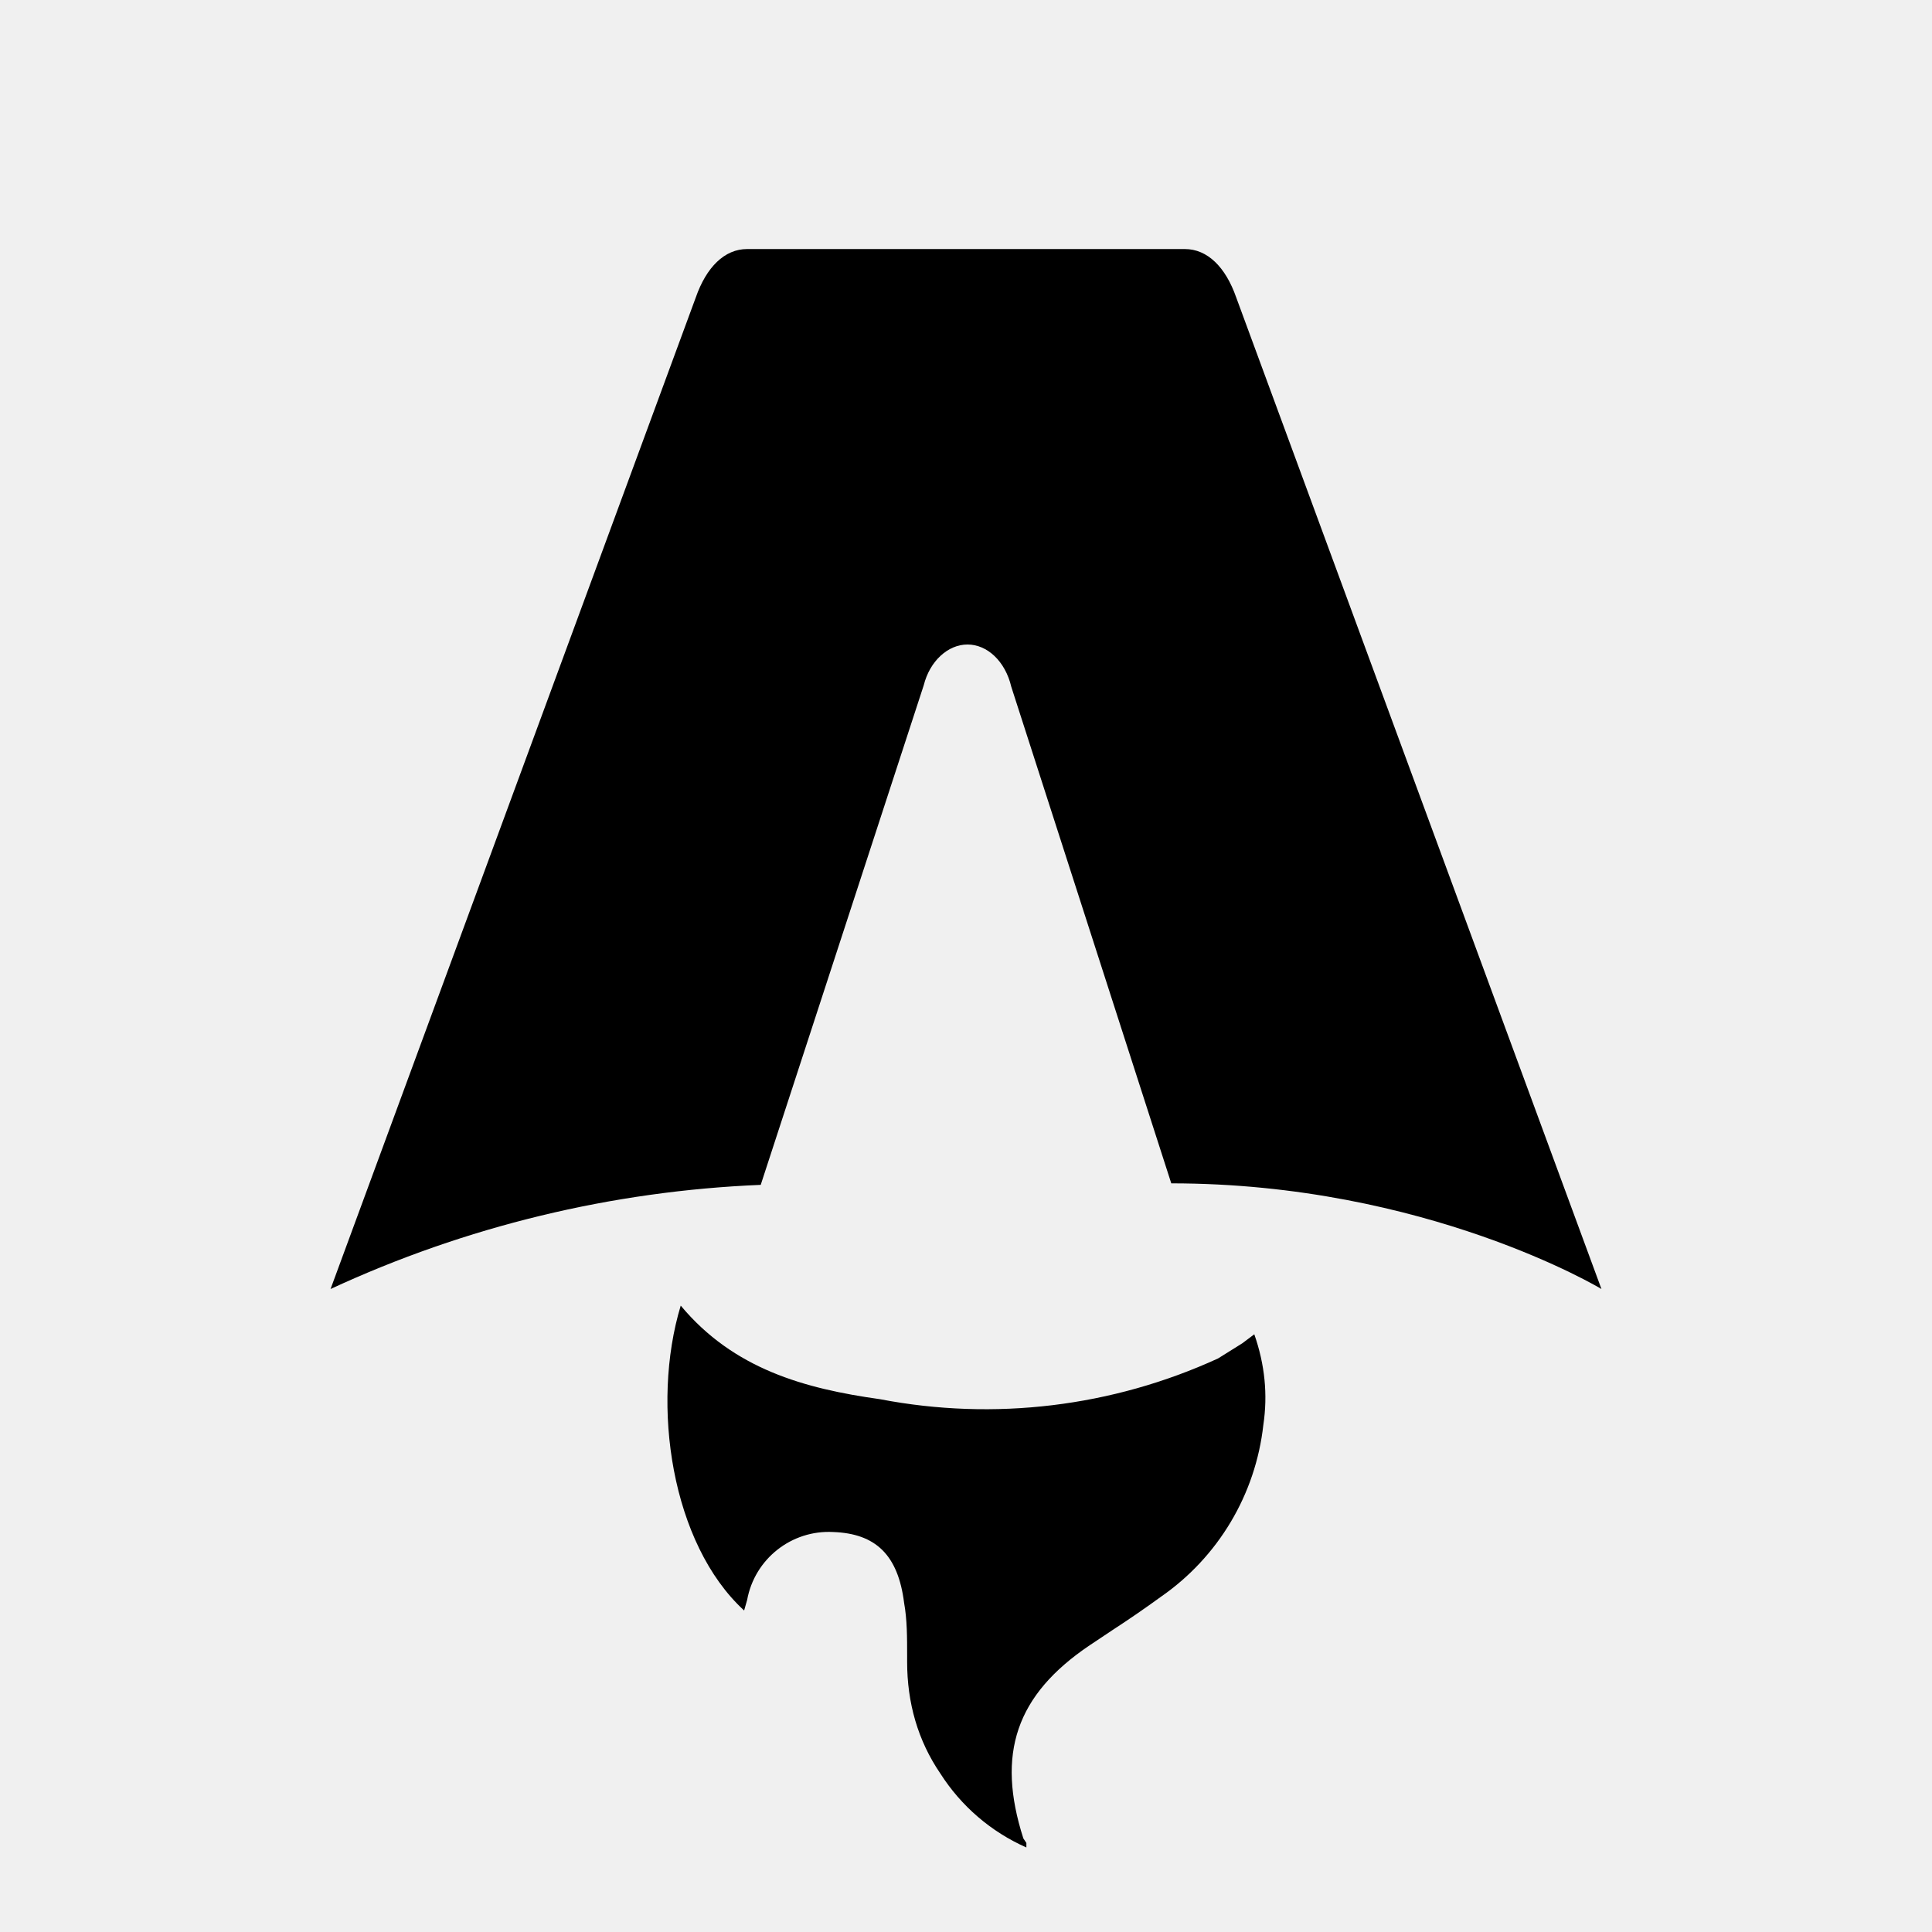
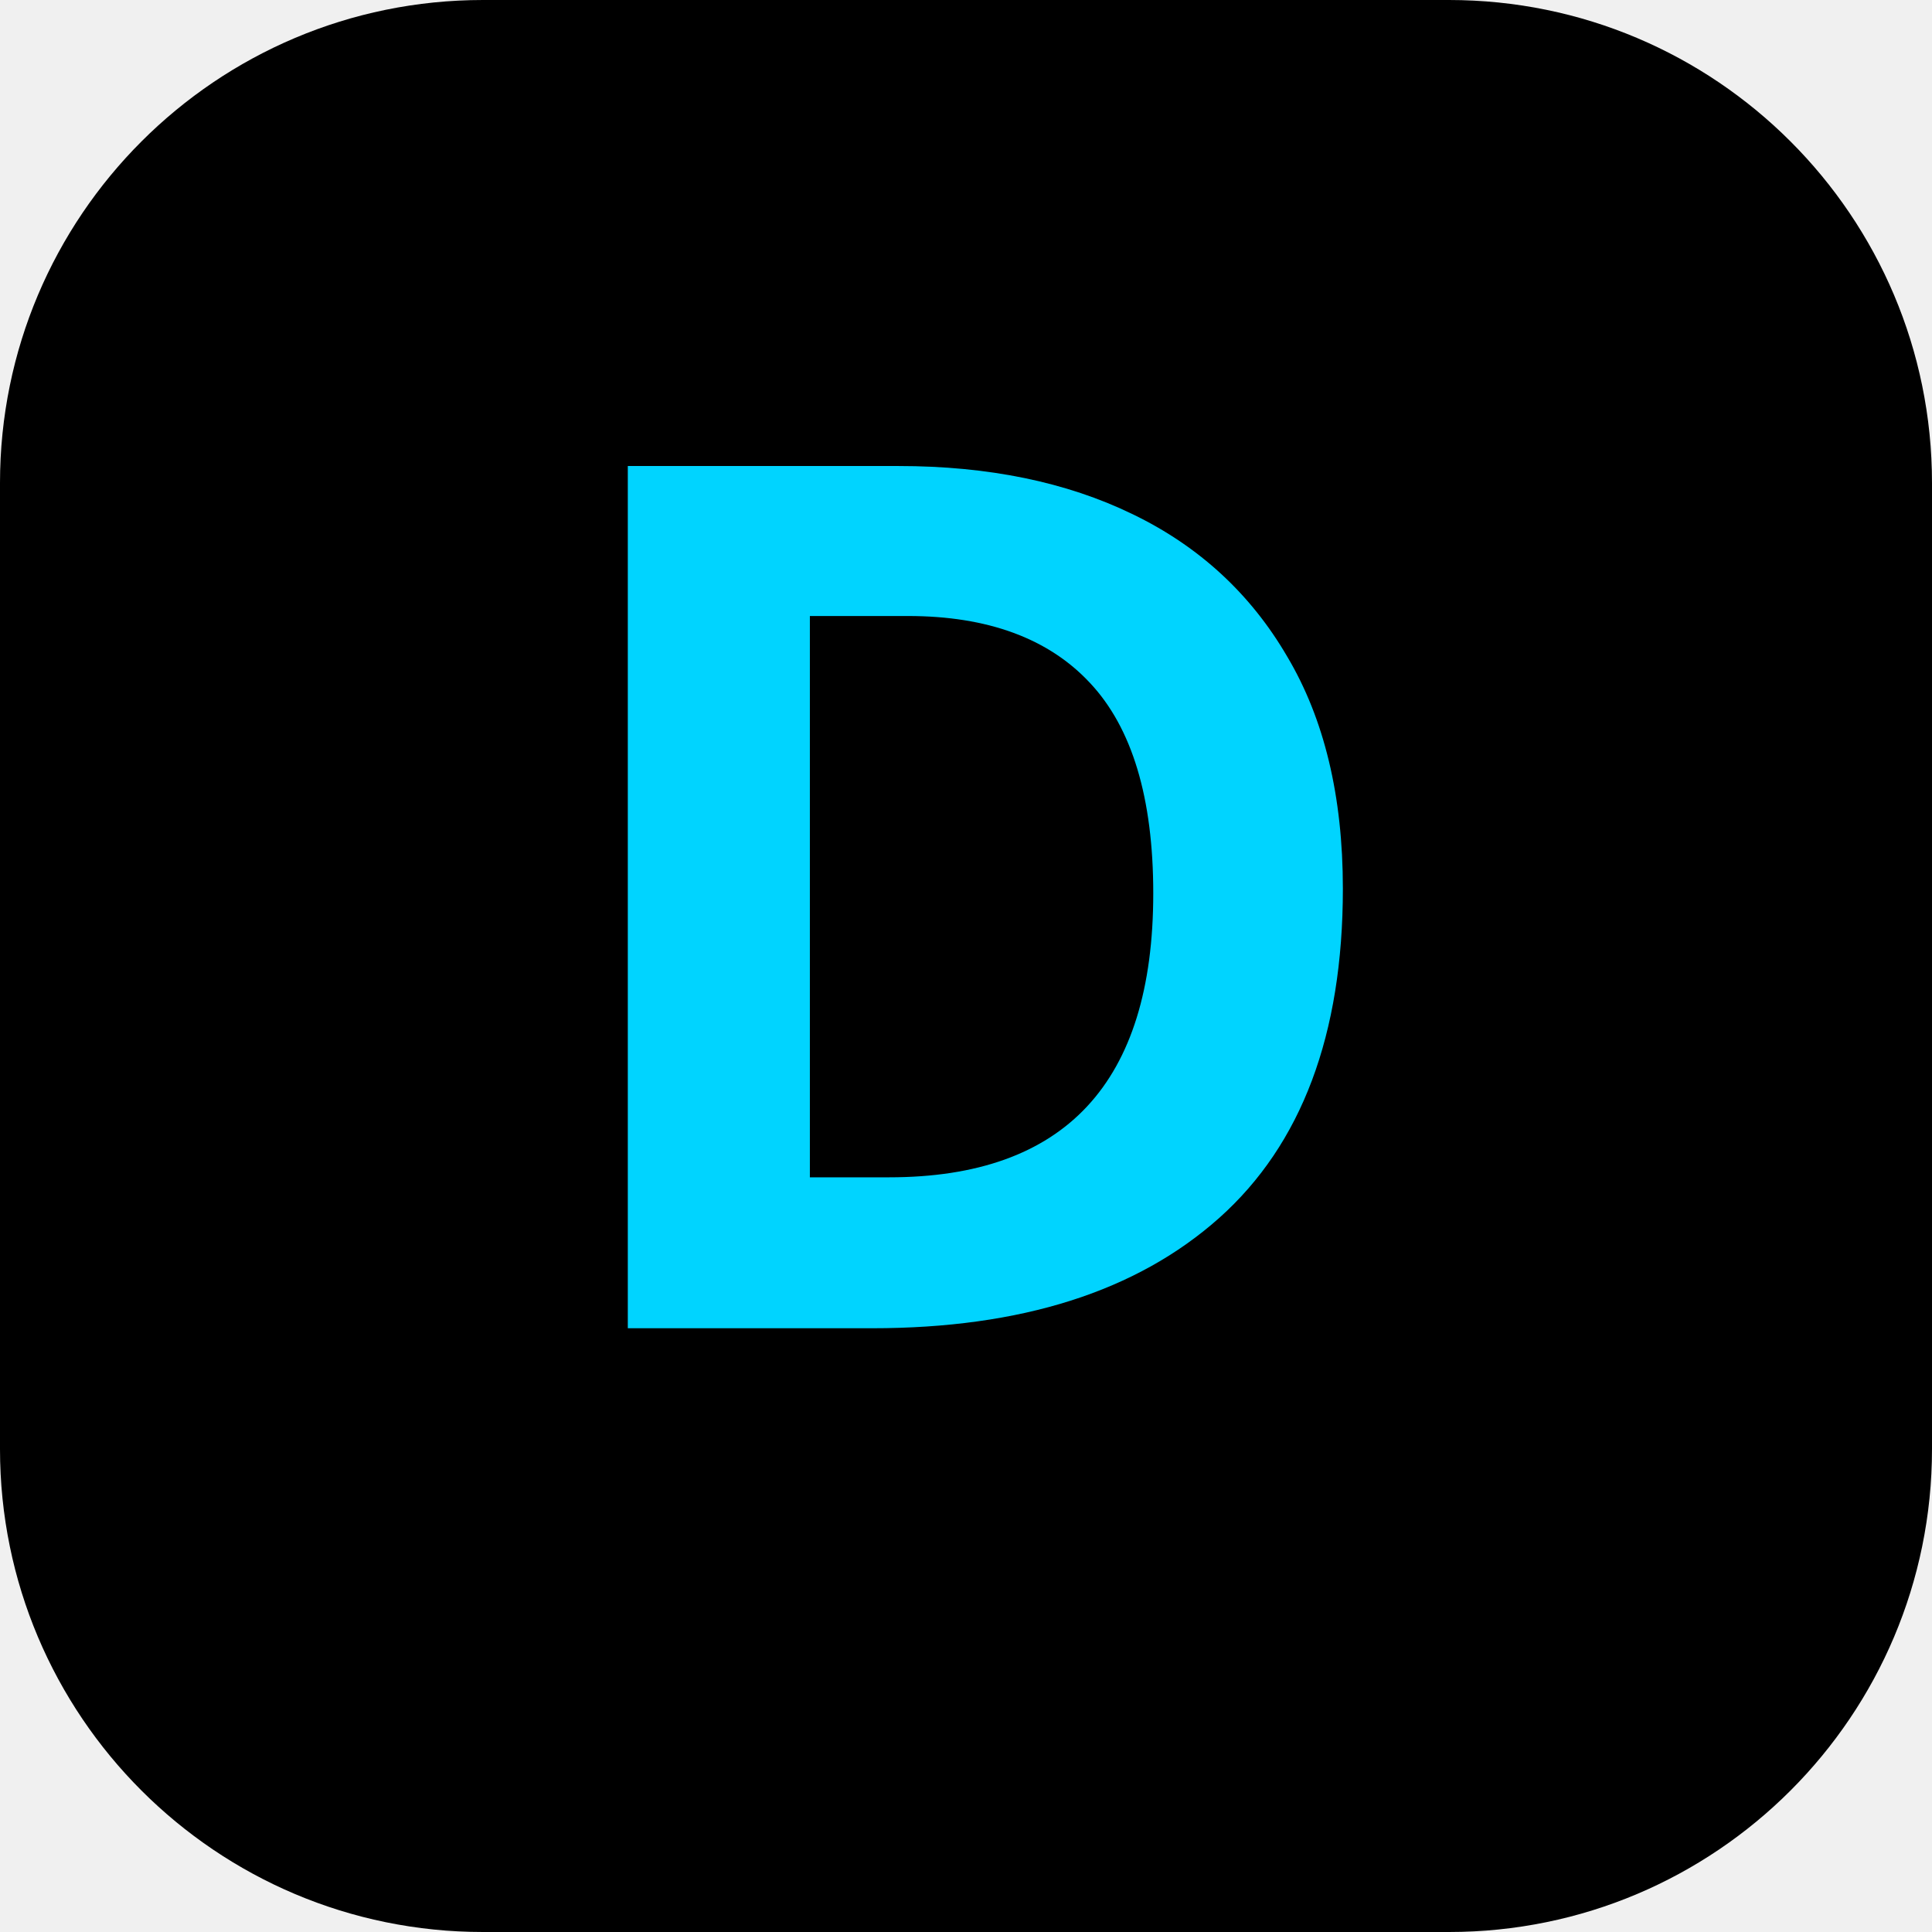
- <svg xmlns="http://www.w3.org/2000/svg" fill="none" viewBox="0 0 128 128">
-   <path d="M50.4 78.5a75.1 75.1 0 0 0-28.5 6.9l24.2-65.7c.7-2 1.9-3.2 3.4-3.2h29c1.5 0 2.7 1.2 3.4 3.2l24.2 65.7s-11.6-7-28.5-7L67 45.5c-.4-1.7-1.6-2.8-2.9-2.8-1.3 0-2.5 1.1-2.9 2.7L50.4 78.5Zm-1.1 28.2Zm-4.2-20.2c-2 6.6-.6 15.8 4.2 20.2a17.5 17.5 0 0 1 .2-.7 5.5 5.5 0 0 1 5.7-4.5c2.8.1 4.3 1.5 4.7 4.7.2 1.1.2 2.3.2 3.5v.4c0 2.7.7 5.2 2.2 7.4a13 13 0 0 0 5.7 4.9v-.3l-.2-.3c-1.8-5.6-.5-9.5 4.4-12.8l1.5-1a73 73 0 0 0 3.2-2.2 16 16 0 0 0 6.8-11.4c.3-2 .1-4-.6-6l-.8.6-1.6 1a37 37 0 0 1-22.4 2.7c-5-.7-9.7-2-13.2-6.2Z" />
-   <style>
-         path { fill: #000; }
-         @media (prefers-color-scheme: dark) {
-             path { fill: #FFF; }
-         }
-     </style>
+ <svg xmlns="http://www.w3.org/2000/svg" viewBox="0 0 32 32">
+   <rect width="32" height="32" rx="8" fill="#000000" />
+   <text x="16" y="22" font-family="system-ui" font-size="20" font-weight="bold" fill="#00d4ff" text-anchor="middle">D</text>
</svg>
